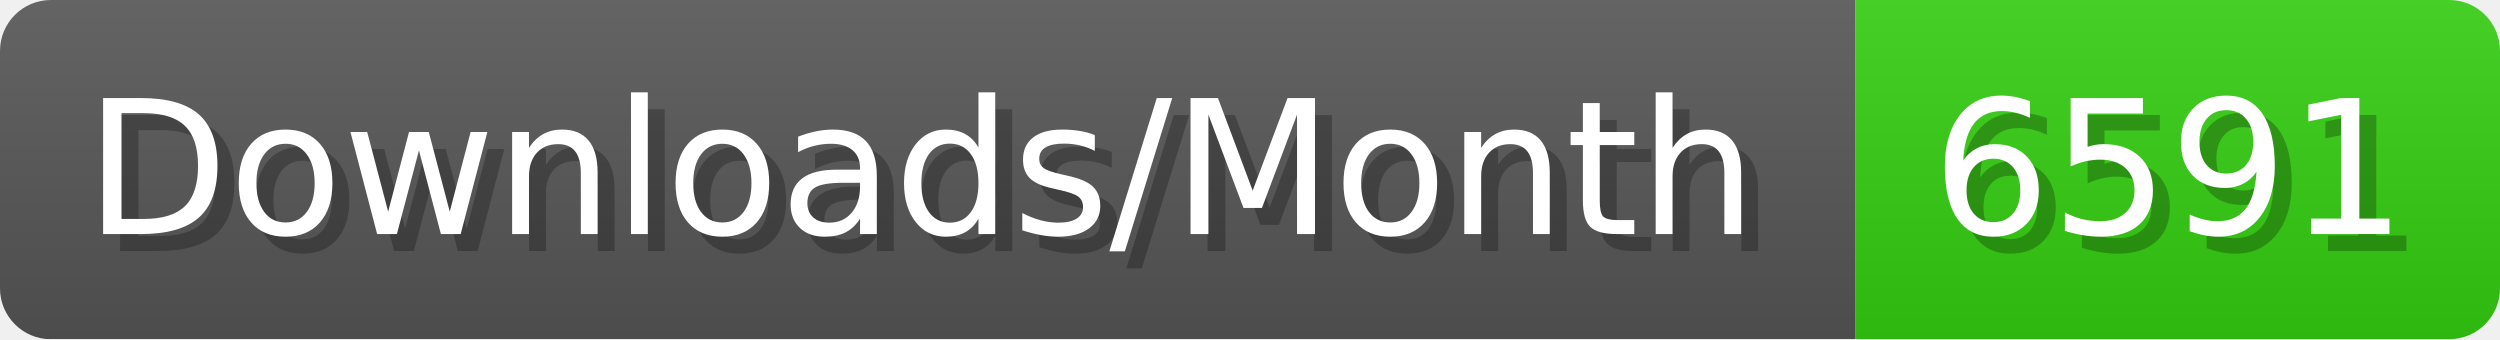
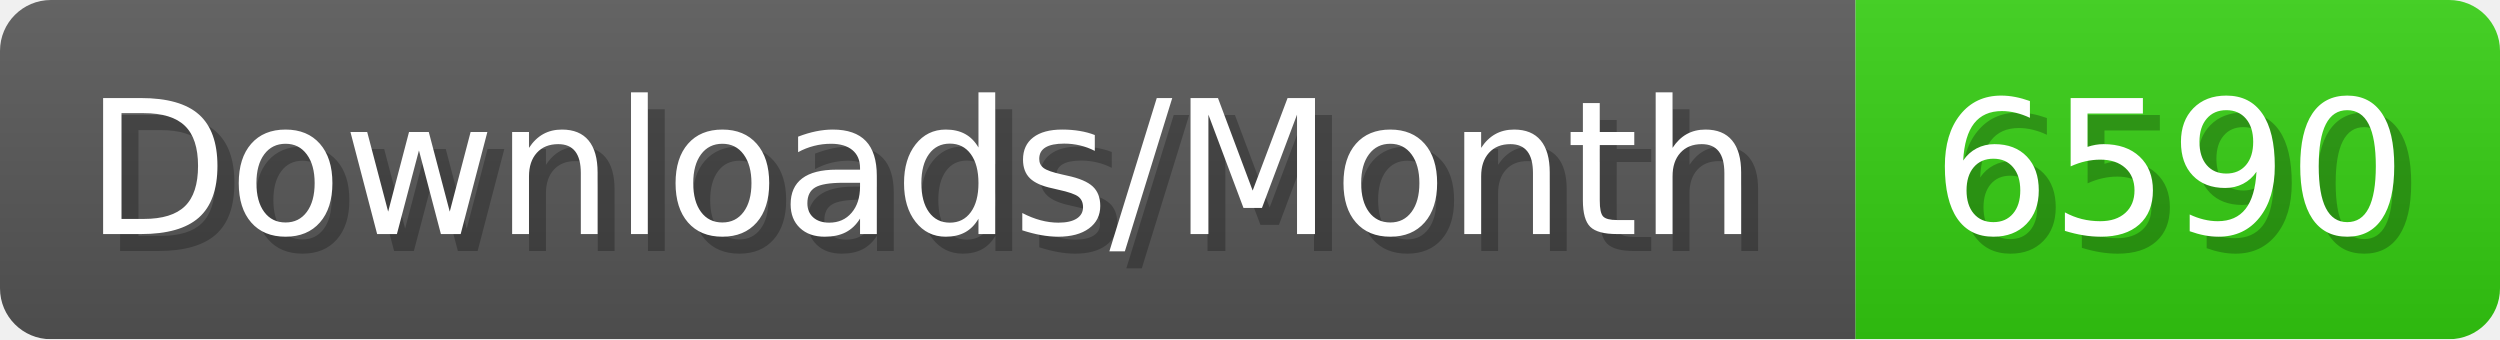
- <svg xmlns="http://www.w3.org/2000/svg" width="147.4" height="20" viewBox="0 0 1474 200" role="img" aria-label="Downloads/Month: 6591">
+ <svg xmlns="http://www.w3.org/2000/svg" width="147.4" height="20" viewBox="0 0 1474 200" role="img" aria-label="Downloads/Month: 6590">
  <linearGradient id="YlXUI" x2="0" y2="100%">
    <stop offset="0" stop-opacity=".1" stop-color="#EEE" />
    <stop offset="1" stop-opacity=".1" />
  </linearGradient>
  <mask id="JHhop">
    <rect width="1474" height="200" rx="30" fill="#FFF" />
  </mask>
  <g mask="url(#JHhop)">
    <rect width="1094" height="200" fill="#555" />
    <rect width="380" height="200" fill="#3C1" x="1094" />
    <rect width="1474" height="200" fill="url(#YlXUI)" />
  </g>
  <g aria-hidden="true" fill="#fff" text-anchor="start" font-family="Verdana,DejaVu Sans,sans-serif" font-size="110">
    <text x="60" y="148" textLength="994" fill="#000" opacity="0.25">Downloads/Month</text>
    <text x="50" y="138" textLength="994">Downloads/Month</text>
-     <text x="1149" y="148" textLength="280" fill="#000" opacity="0.25">6591</text>
-     <text x="1139" y="138" textLength="280">6591</text>
+     <text x="1149" y="148" textLength="280" fill="#000" opacity="0.25">6590</text>
+     <text x="1139" y="138" textLength="280">6590</text>
  </g>
</svg>
